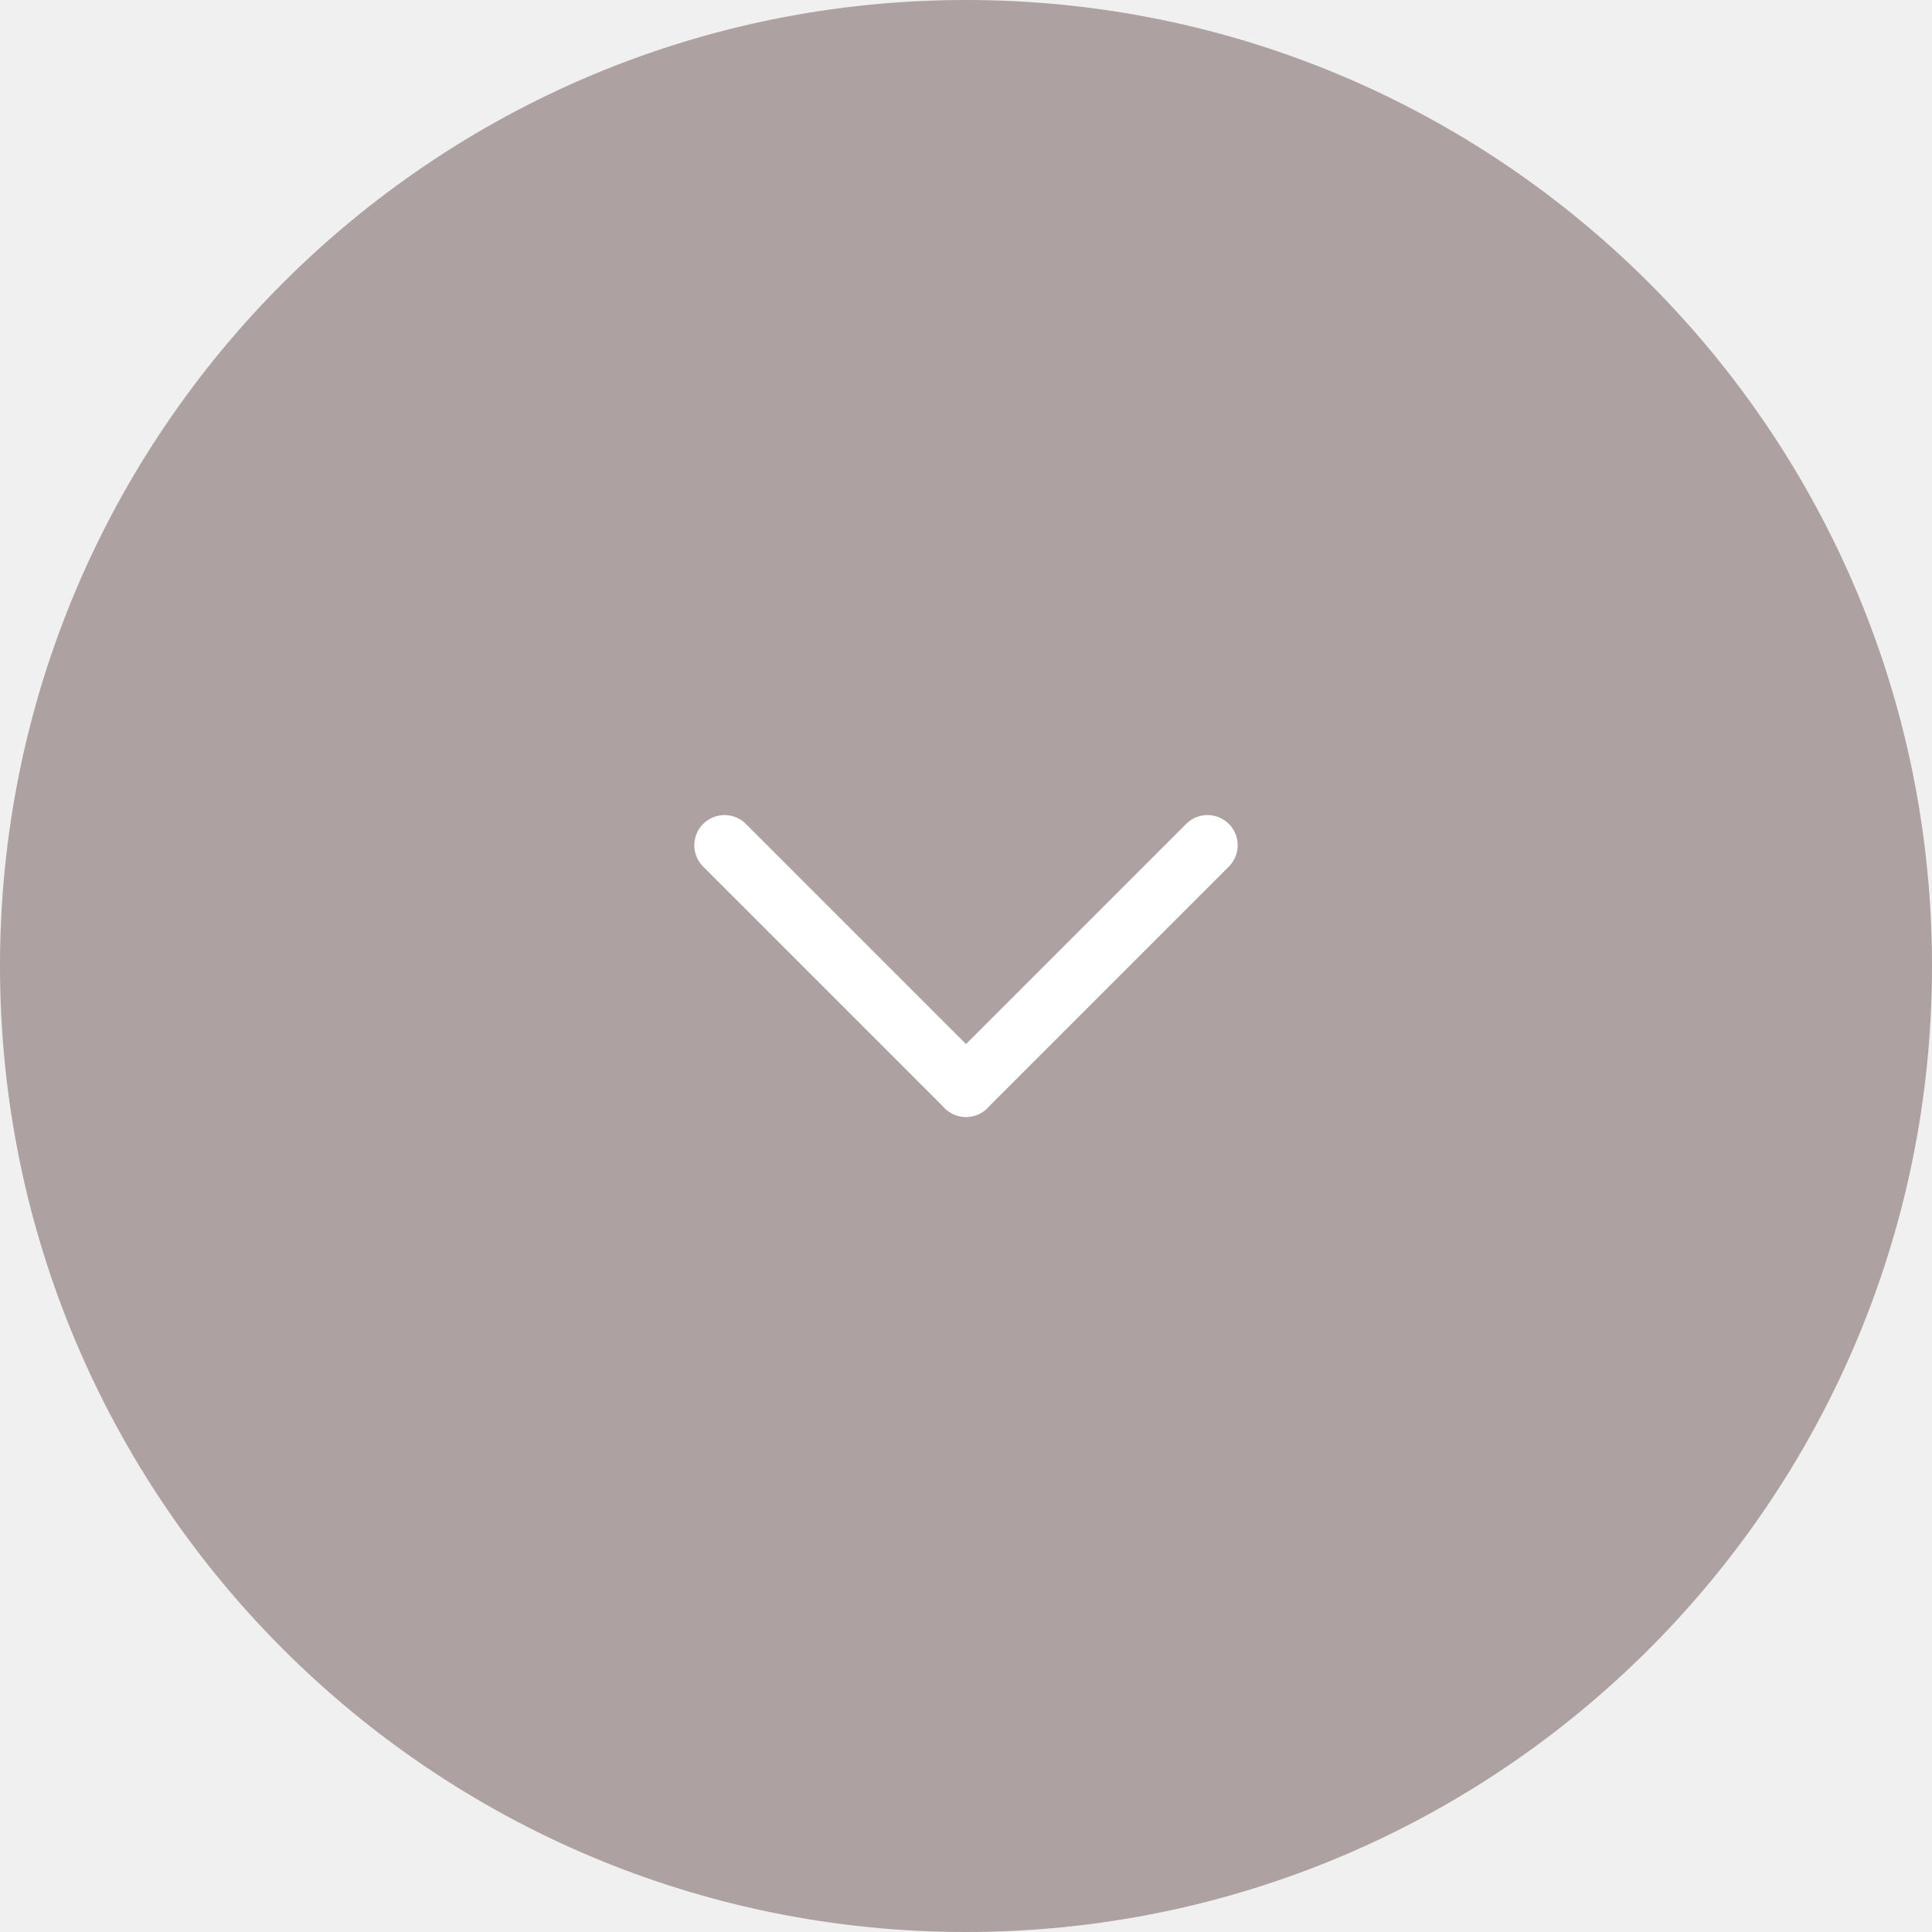
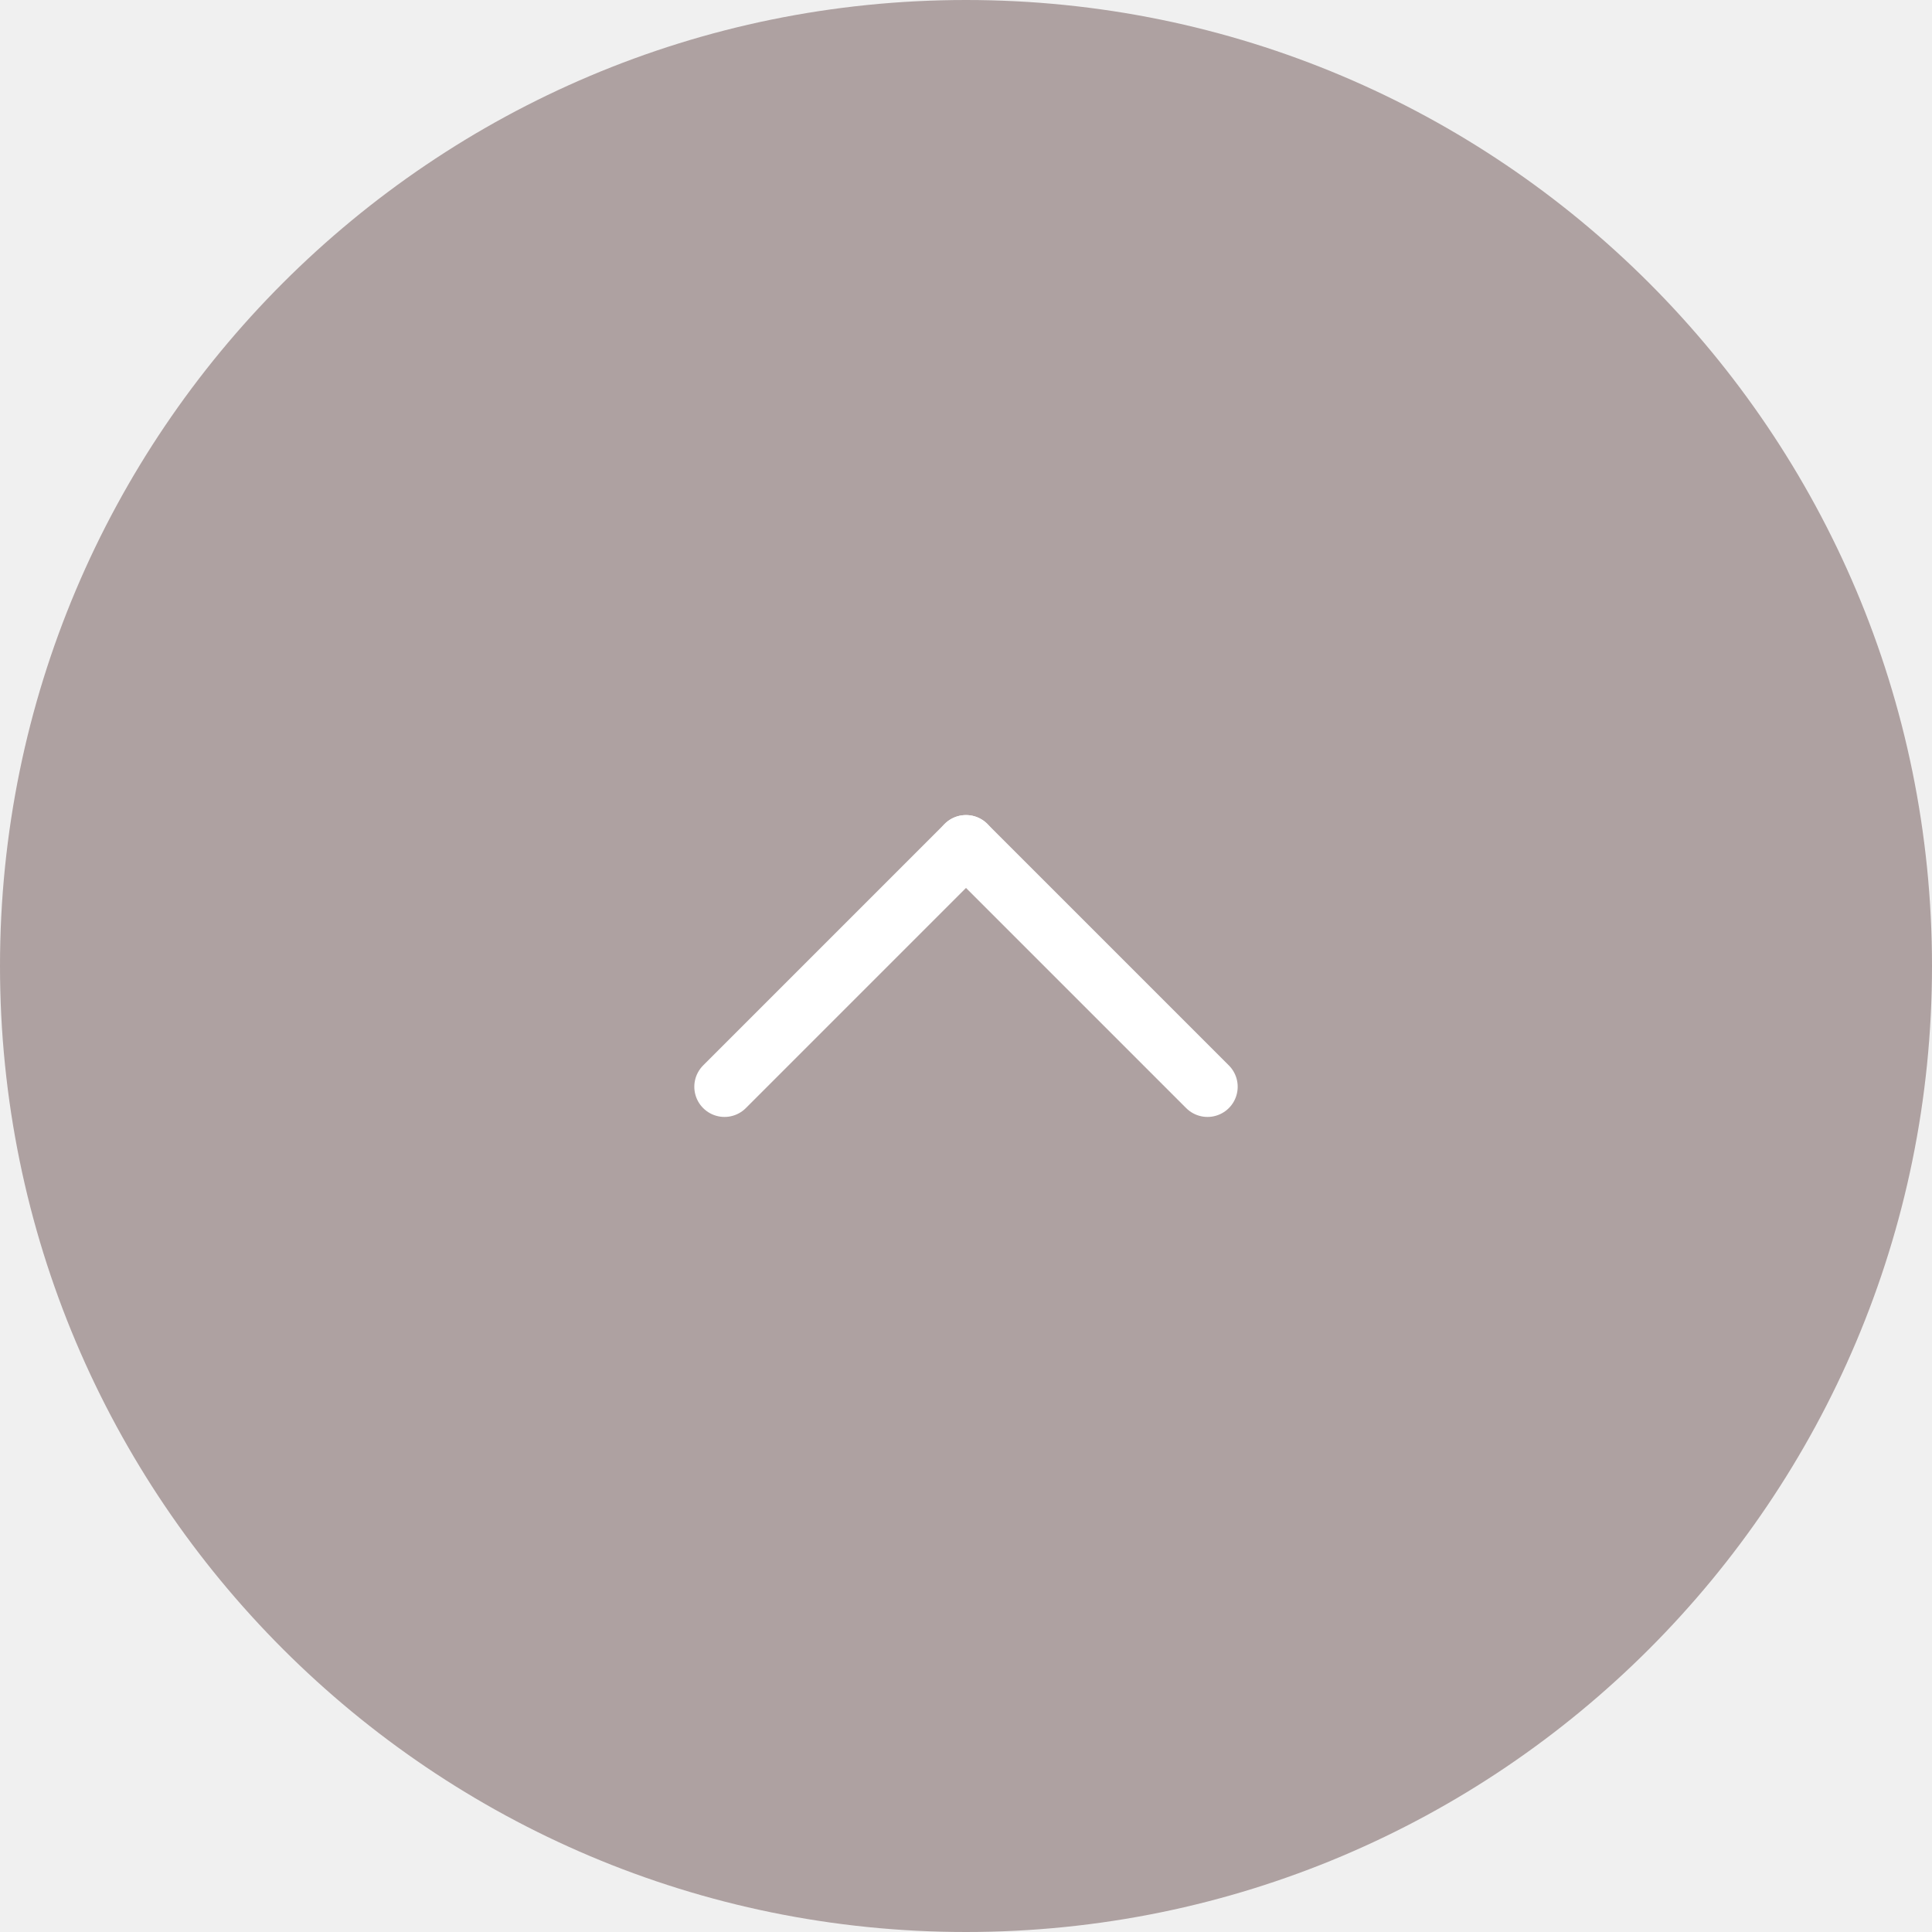
- <svg xmlns="http://www.w3.org/2000/svg" width="16" height="16" viewBox="0 0 16 16" fill="none">
-   <circle cx="8" cy="8" r="8" fill="#AEA1A1" />
-   <path d="M8 9L6 7" stroke="white" stroke-width="0.5" stroke-linecap="round" />
-   <path d="M8 9L10 7" stroke="white" stroke-width="0.5" stroke-linecap="round" />
+ <svg xmlns="http://www.w3.org/2000/svg" viewBox="0 0 16 16" height="16" width="16">
+   <g transform="matrix(-1 0 0 -1 16 16)">
+     <circle cx="8" cy="8" r="8" fill="#AEA1A1" />
+     <path d="M8 9L6 7" stroke="white" stroke-width="0.5" stroke-linecap="round" />
+     <path d="M8 9L10 7" stroke="white" stroke-width="0.5" stroke-linecap="round" />
+   </g>
</svg>
